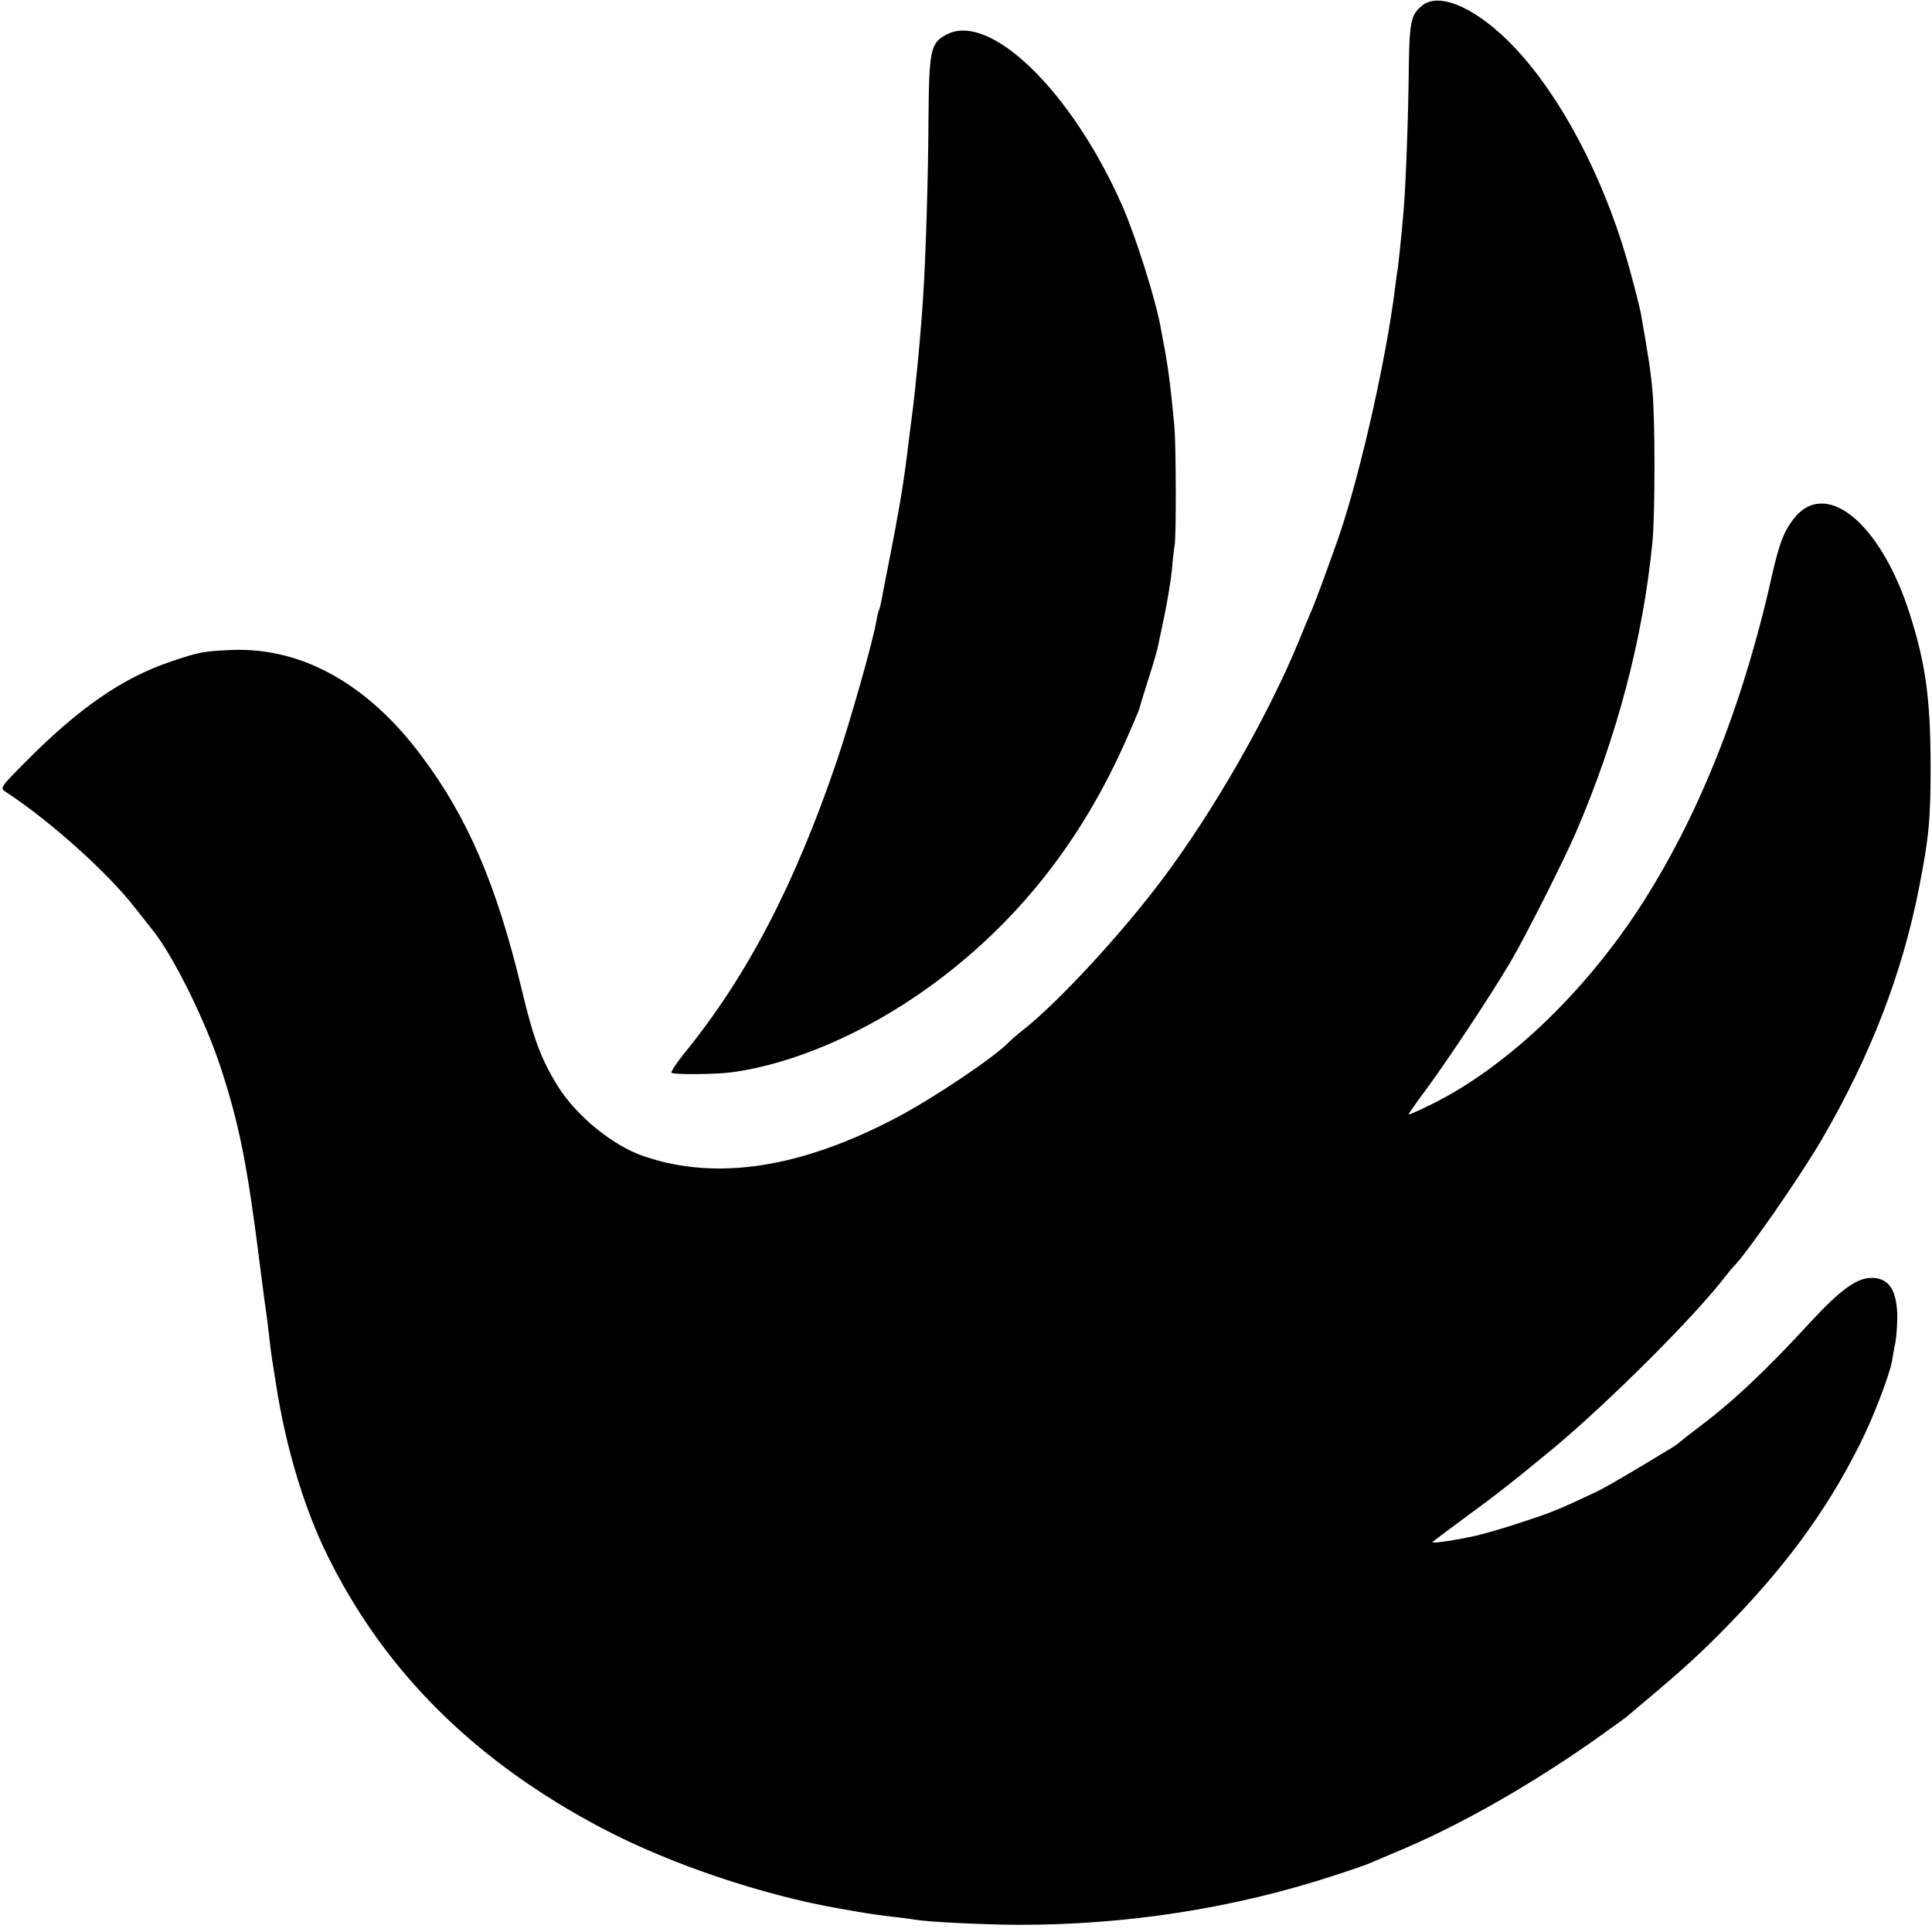
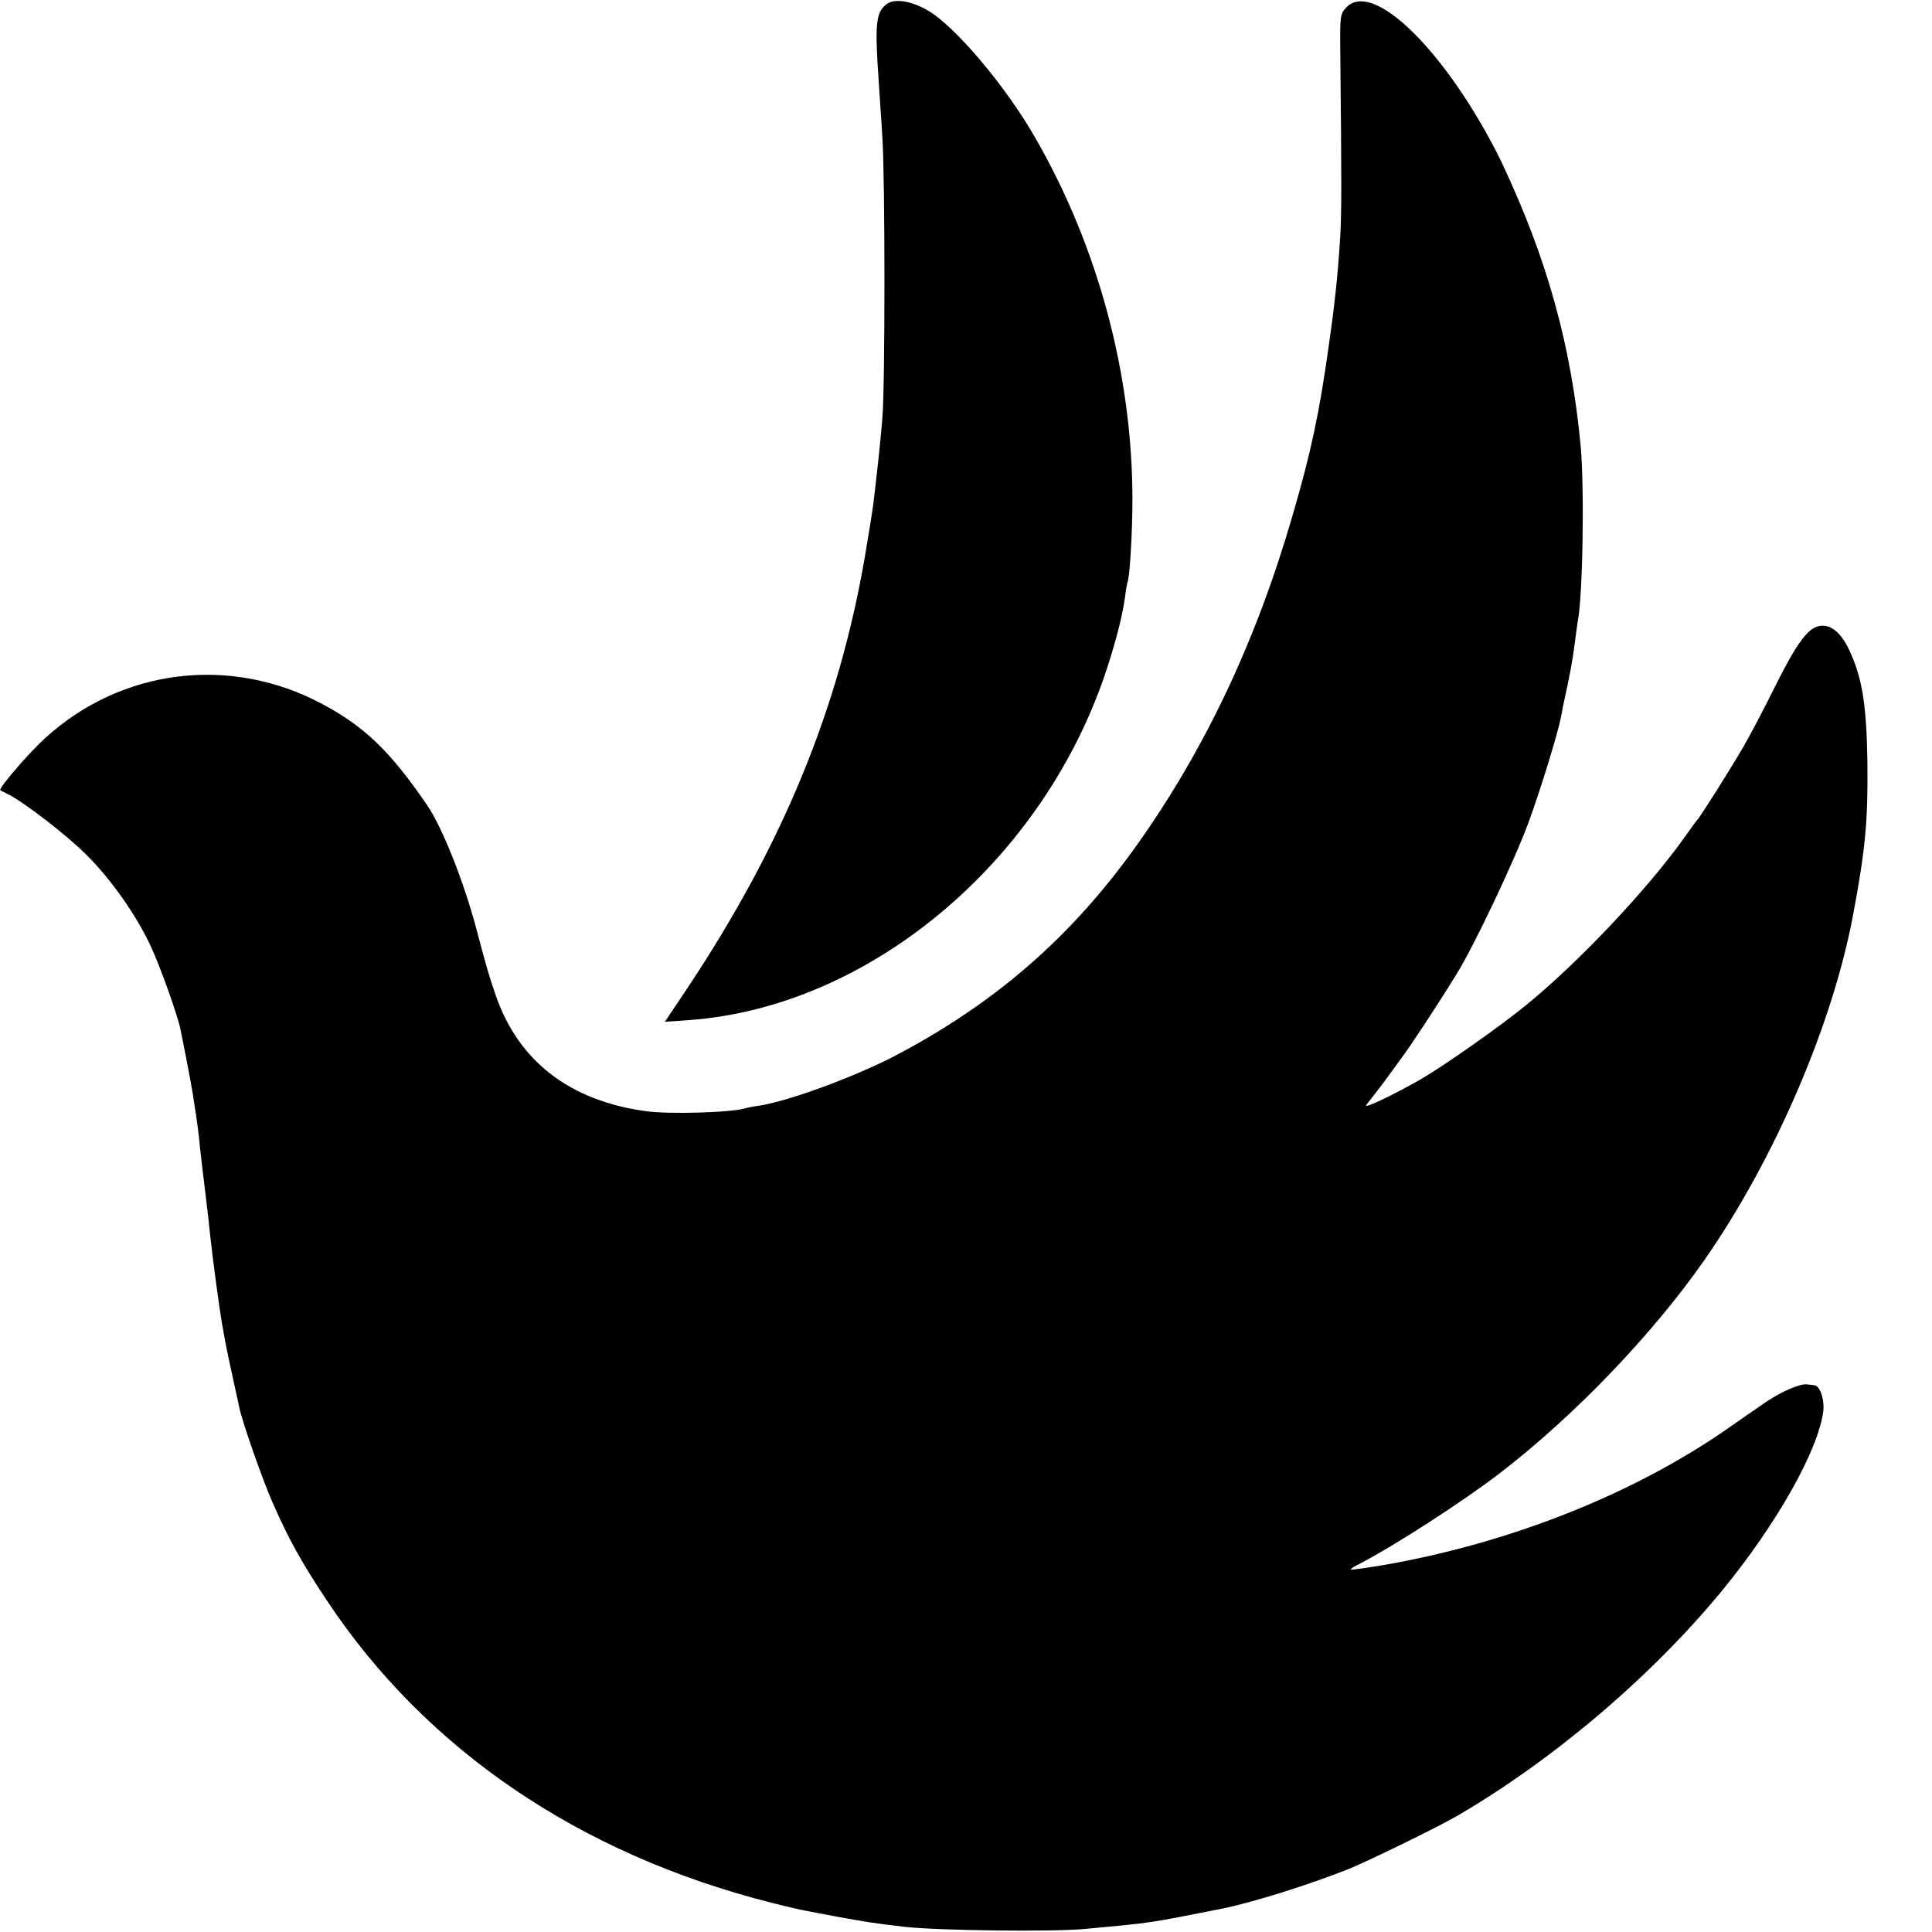
<svg xmlns="http://www.w3.org/2000/svg" version="1.0" width="700pt" height="700pt" viewBox="0 0 700 700" preserveAspectRatio="xMidYMid meet">
  <g transform="translate(0,700) scale(0.1,-0.1)" fill="#000000" stroke="none">
-     <path d="M5153 6980 c-42 -34 -47 -58 -49 -252 -2 -170 -11 -408 -19 -498 -7 -80 -17 -177 -20 -200 -3 -14 -7 -45 -10 -70 -34 -277 -140 -736 -220 -949 -7 -20 -25 -70 -40 -111 -15 -41 -33 -88 -40 -105 -7 -16 -30 -70 -50 -120 -111 -269 -308 -614 -493 -860 -146 -195 -370 -438 -498 -541 -27 -21 -53 -44 -59 -50 -48 -52 -276 -205 -406 -273 -347 -183 -652 -230 -914 -141 -112 37 -245 145 -313 253 -62 100 -89 173 -132 353 -91 379 -196 624 -365 848 -194 259 -433 391 -685 381 -100 -4 -121 -8 -218 -41 -177 -59 -336 -169 -530 -365 -93 -94 -93 -94 -70 -109 152 -99 360 -284 459 -409 33 -42 66 -83 72 -91 75 -93 192 -330 247 -499 67 -205 96 -352 140 -701 15 -119 21 -161 25 -190 2 -14 7 -50 10 -80 3 -30 8 -66 10 -80 2 -14 9 -56 15 -95 35 -228 103 -453 187 -622 208 -422 537 -747 998 -989 244 -128 576 -240 856 -289 103 -18 107 -19 194 -30 33 -3 71 -9 85 -11 50 -8 238 -17 365 -18 397 -1 788 60 1153 180 59 19 116 39 127 44 11 5 65 28 120 51 208 89 445 223 674 382 64 45 125 89 136 98 184 154 247 210 340 304 228 230 381 437 504 683 48 95 106 247 116 300 2 15 8 47 13 72 4 25 7 71 6 102 -4 88 -33 128 -93 128 -54 0 -114 -44 -223 -162 -163 -177 -280 -287 -408 -383 -36 -27 -67 -52 -70 -55 -3 -3 -14 -10 -25 -17 -177 -107 -237 -142 -275 -160 -131 -62 -164 -75 -263 -107 -58 -20 -135 -42 -169 -50 -65 -15 -158 -29 -158 -24 0 2 52 41 116 88 119 87 175 131 324 254 201 168 511 477 621 621 13 17 26 32 29 35 44 42 240 323 321 462 178 306 292 603 353 916 35 179 41 243 41 442 -1 241 -18 366 -77 550 -106 329 -306 490 -421 338 -35 -46 -51 -90 -77 -204 -107 -478 -271 -885 -487 -1214 -205 -310 -481 -570 -746 -701 -44 -22 -81 -38 -83 -37 -1 2 24 38 56 81 74 99 234 339 310 467 51 85 192 364 239 472 149 345 244 705 278 1053 10 103 10 447 0 550 -6 69 -15 128 -42 280 -3 17 -19 81 -36 143 -79 299 -225 595 -389 784 -141 164 -298 244 -367 188z" />
-     <path d="M3428 6874 c-57 -30 -62 -56 -64 -314 -1 -206 -10 -494 -19 -630 -8 -133 -29 -350 -40 -430 -3 -23 -10 -80 -20 -158 -12 -100 -31 -210 -66 -387 -11 -55 -22 -113 -25 -129 -3 -16 -7 -32 -9 -36 -2 -4 -7 -22 -10 -41 -12 -73 -97 -371 -144 -509 -152 -446 -324 -776 -549 -1053 -30 -37 -52 -70 -49 -74 8 -7 162 -6 219 2 223 30 484 143 713 308 316 228 554 527 719 905 25 56 45 105 45 107 0 3 14 47 30 99 17 52 32 104 35 117 3 13 14 67 25 119 11 52 23 127 27 165 3 39 8 79 10 90 6 30 5 361 -1 430 -12 128 -20 197 -35 280 -5 28 -12 61 -14 75 -18 103 -92 336 -140 445 -183 415 -481 705 -638 619z" />
+     <path d="M3214 6986 c-41 -29 -45 -71 -30 -285 3 -52 10 -142 13 -200 10 -145 10 -905 0 -1016 -9 -105 -16 -169 -32 -305 -3 -25 -17 -112 -31 -195 -95 -554 -299 -1048 -646 -1569 l-79 -118 88 6 c659 48 1291 582 1516 1281 33 102 54 187 63 250 3 28 8 52 9 55 8 14 18 179 18 300 0 452 -124 914 -351 1309 -107 188 -294 409 -392 464 -59 34 -118 43 -146 23z" />
+     <path d="M4878 6973 c-22 -23 -23 -31 -22 -151 5 -487 5 -588 0 -677 -8 -137 -20 -247 -42 -400 -34 -244 -65 -387 -130 -610 -132 -456 -317 -848 -565 -1197 -238 -334 -514 -574 -881 -766 -150 -77 -387 -164 -493 -179 -16 -2 -36 -6 -43 -8 -46 -16 -277 -23 -362 -11 -277 38 -462 182 -544 420 -26 75 -34 105 -71 244 -46 172 -124 368 -179 447 -132 193 -226 283 -378 364 -332 178 -729 129 -1005 -124 -59 -53 -170 -183 -162 -188 2 -2 15 -8 29 -15 59 -30 211 -147 283 -219 88 -87 182 -220 234 -333 34 -73 97 -250 107 -300 29 -144 46 -236 50 -270 4 -22 9 -58 12 -81 3 -22 7 -55 8 -72 4 -38 15 -128 21 -177 2 -19 7 -57 10 -85 11 -107 23 -201 40 -320 9 -66 27 -162 46 -245 11 -52 23 -104 25 -115 9 -49 85 -267 122 -350 58 -132 104 -215 197 -355 359 -540 915 -918 1610 -1094 55 -14 111 -27 125 -29 14 -3 63 -12 110 -21 111 -20 127 -23 245 -37 121 -14 537 -19 655 -8 248 23 226 20 495 73 110 22 315 86 461 144 69 28 326 153 394 193 350 204 706 507 962 819 197 241 345 504 364 646 5 44 -12 93 -32 95 -8 1 -20 2 -26 3 -25 4 -91 -25 -147 -62 -31 -21 -100 -69 -153 -106 -339 -233 -780 -407 -1232 -486 -66 -11 -121 -19 -122 -17 -2 2 13 12 34 22 130 68 368 222 503 325 270 207 554 502 744 774 255 366 466 856 540 1256 44 235 53 336 51 545 -3 213 -19 310 -66 410 -30 64 -68 94 -107 87 -42 -6 -84 -64 -160 -216 -41 -83 -93 -182 -116 -221 -43 -75 -158 -257 -167 -265 -3 -3 -23 -30 -44 -60 -132 -187 -384 -455 -577 -612 -90 -74 -296 -219 -379 -267 -95 -55 -212 -111 -200 -95 8 11 24 31 35 45 11 14 29 38 40 53 11 15 34 47 51 70 30 39 134 197 201 306 61 97 212 415 261 550 44 119 106 322 118 383 2 12 6 31 8 42 23 104 35 169 41 220 4 32 9 68 11 80 19 93 25 486 11 640 -35 366 -121 676 -285 1024 -9 20 -34 68 -55 106 -192 344 -422 551 -509 458z" />
  </g>
</svg>
